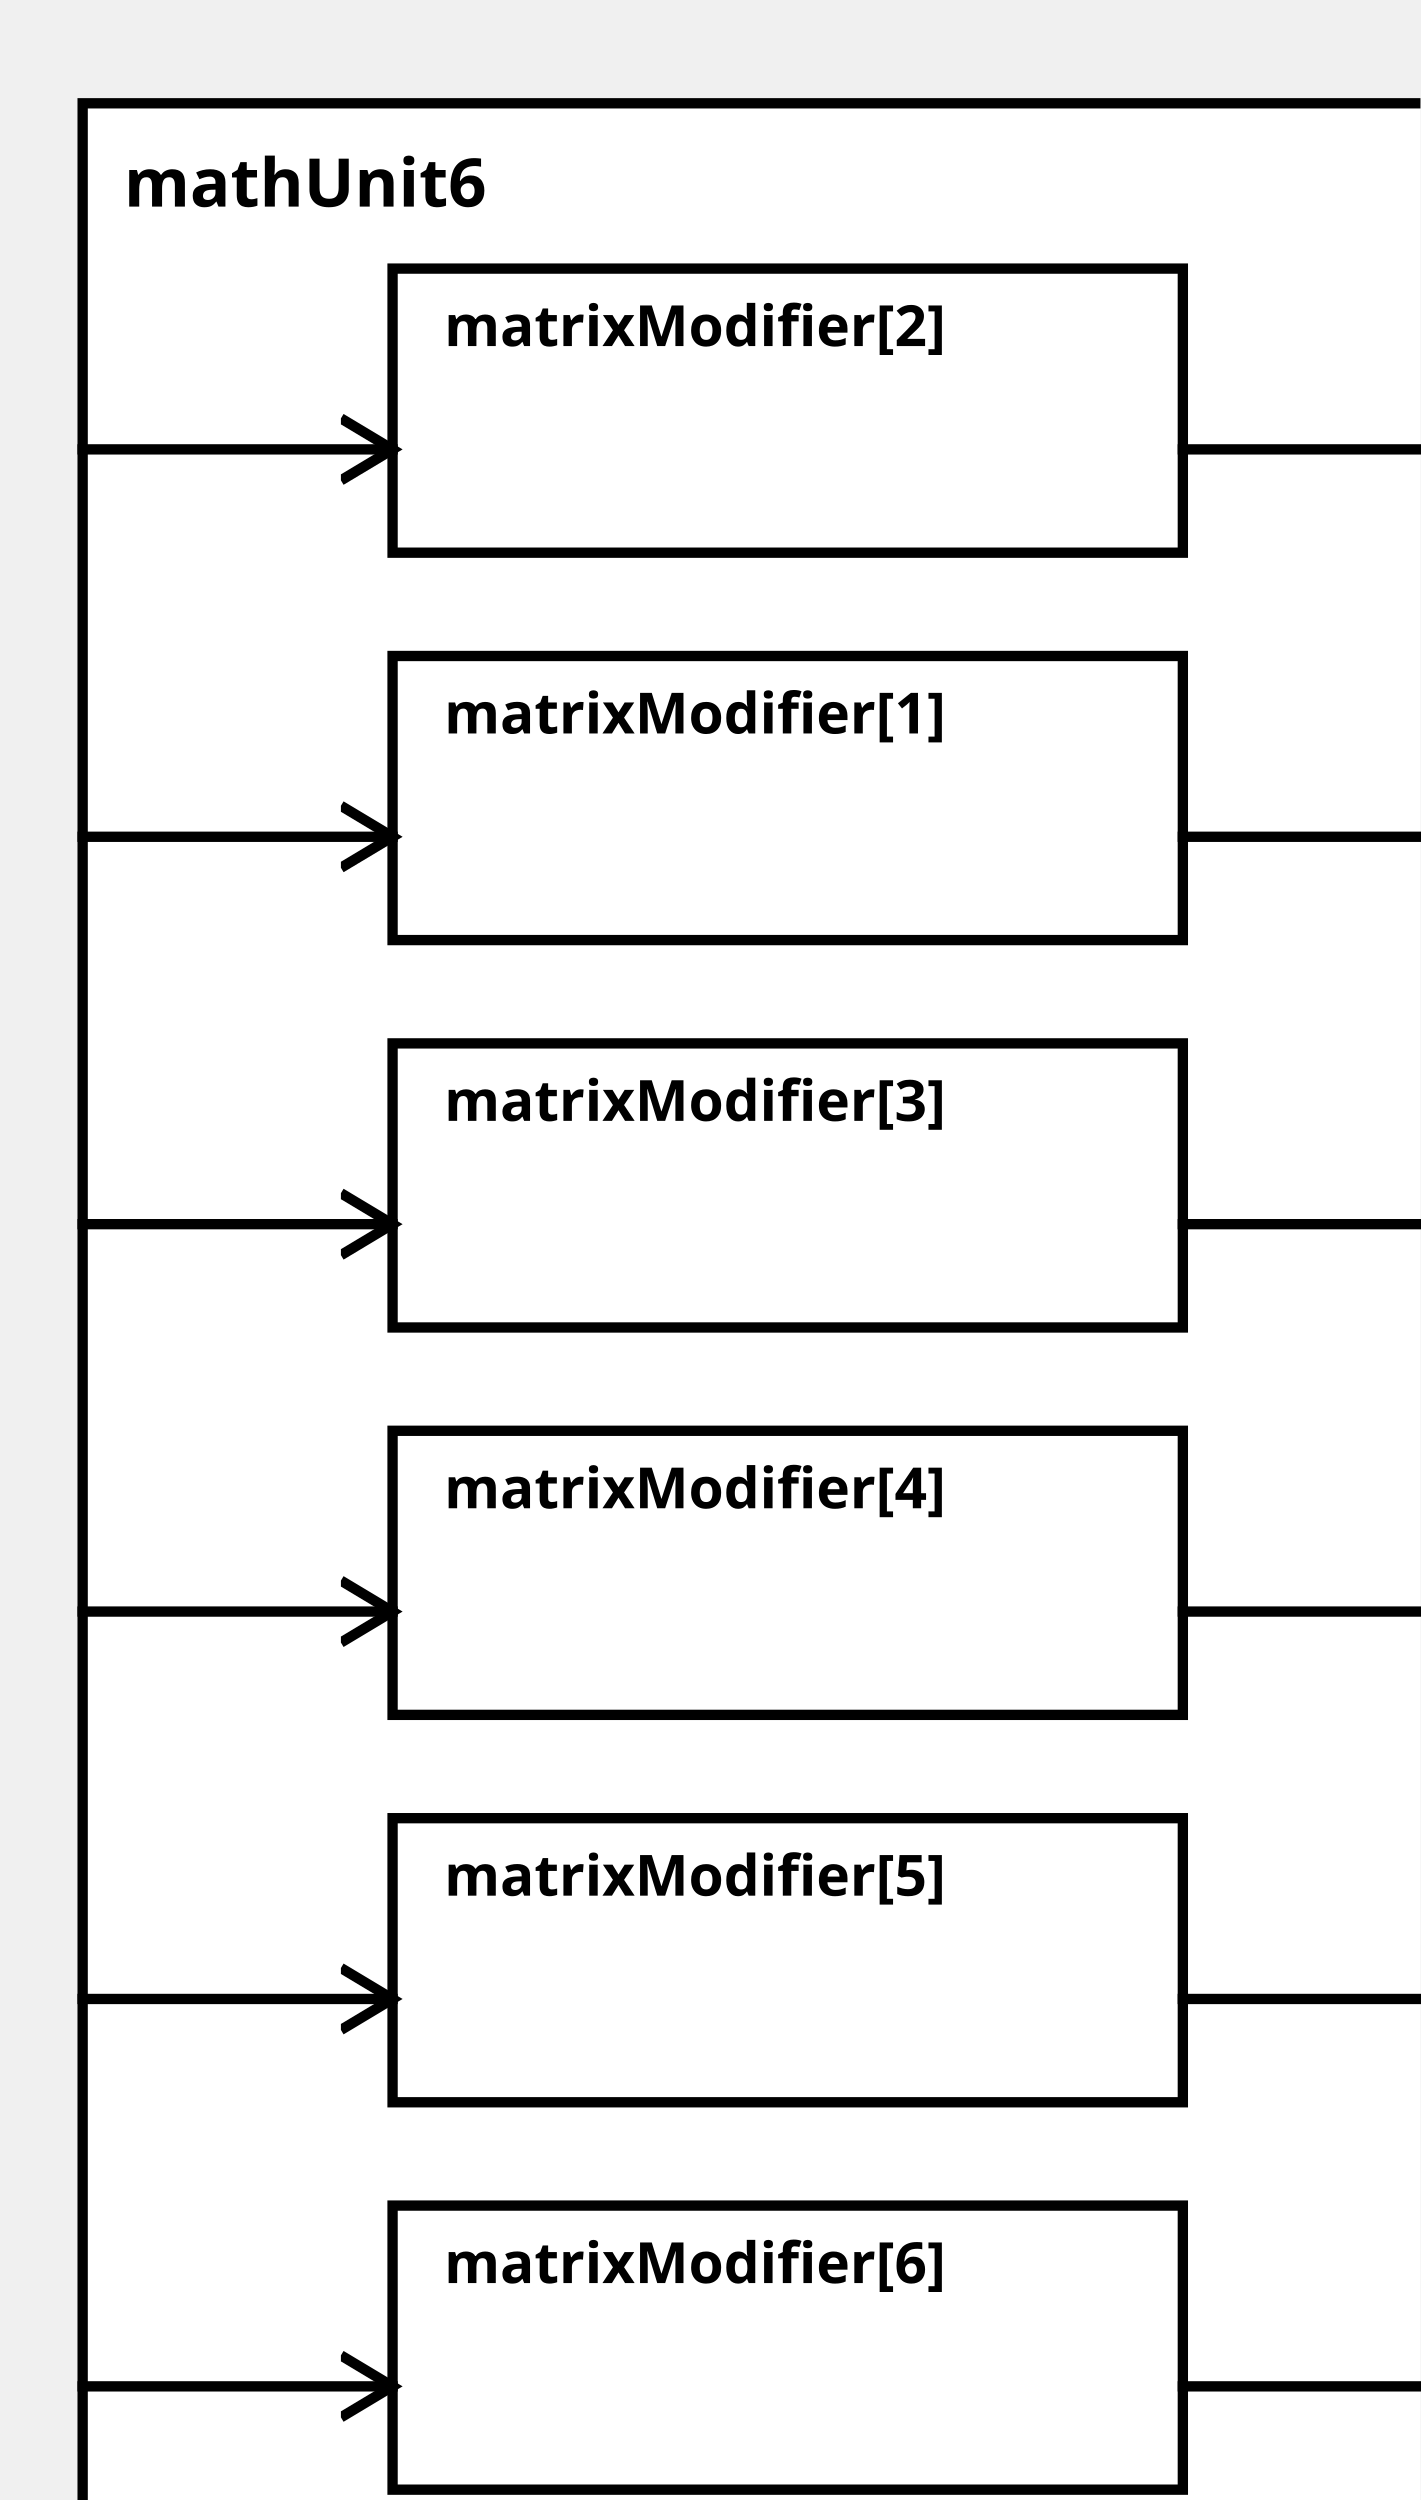
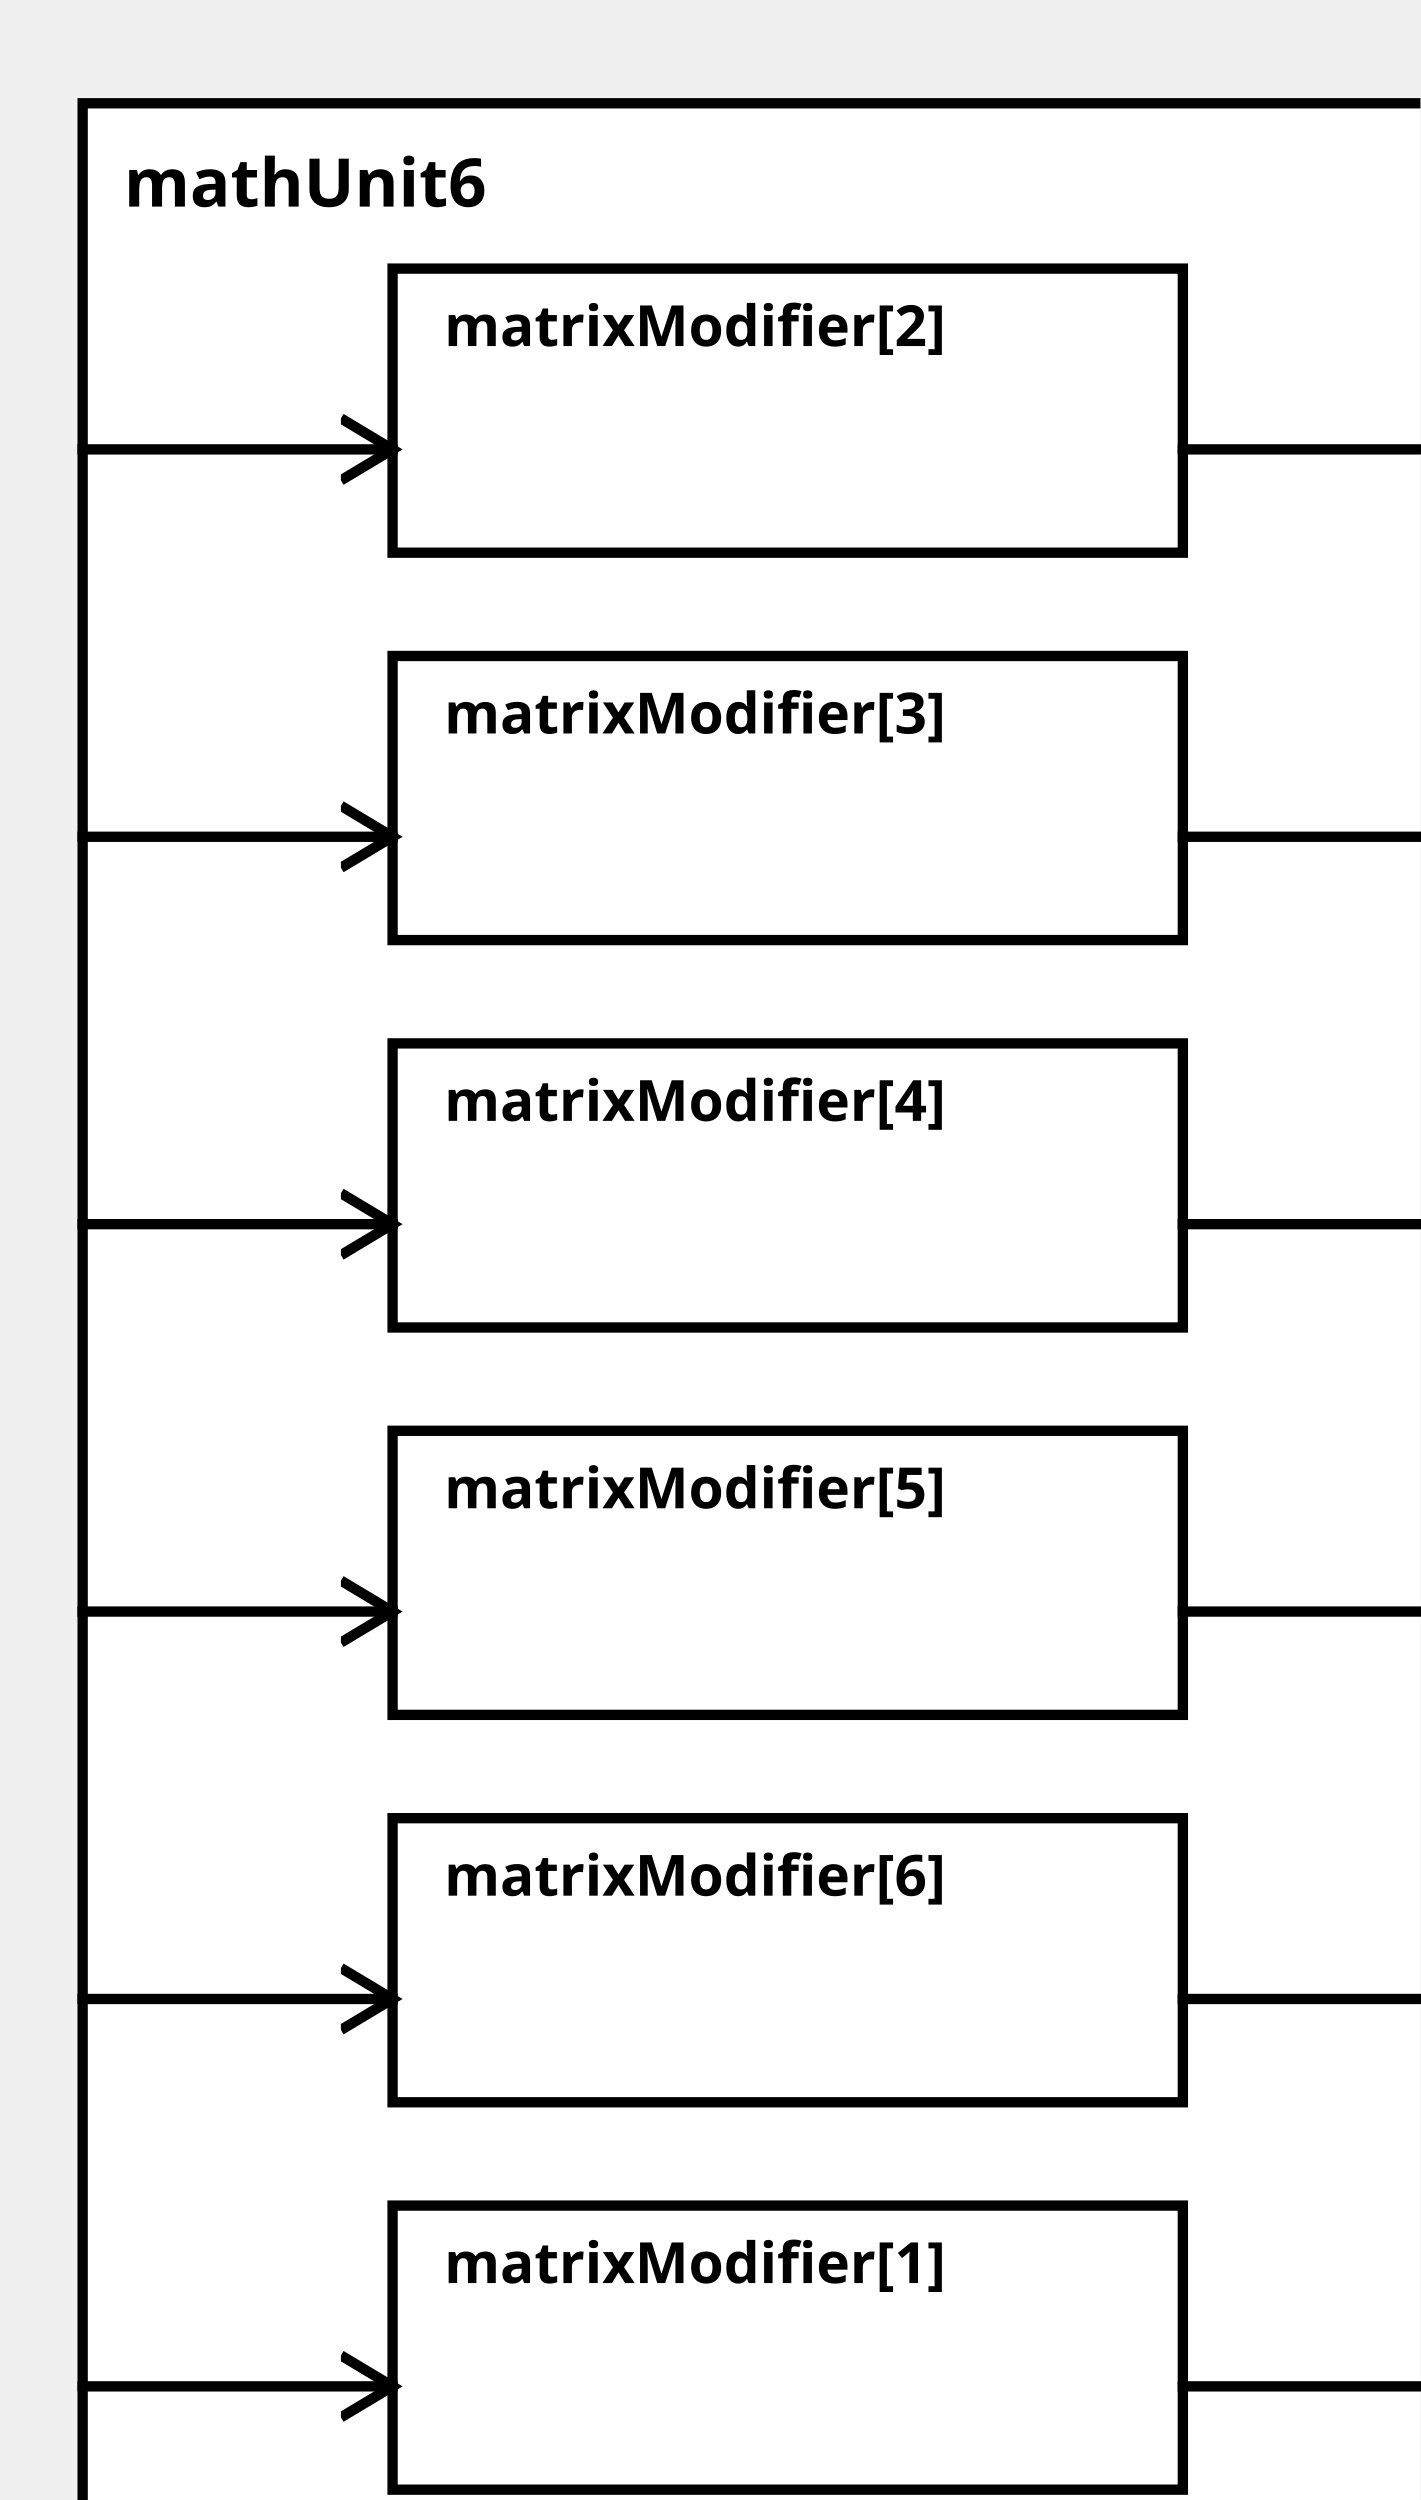
<svg xmlns="http://www.w3.org/2000/svg" width="100%" height="100%" version="1.1">
  <svg version="1.1">
    <g transform="translate(16 20)">
      <rect id="0" width="273" height="482" style="fill:white;stroke:black;stroke-width:2;fill-opacity:1.0;stroke-opacity:1.0" />
      <text x="8" y="20" style="font-weight: bold" font-family="Verdana" font-size="13" fill="black">
            mathUnit6
    </text>
    </g>
  </svg>
-   <g transform="translate(76 127)">
-     <rect data-name="paper.mathUnit6.matrixModifier[1]" id="3" width="153" height="55" style="fill:white;stroke:black;stroke-width:2;fill-opacity:1.0;stroke-opacity:1.0" />
+   <g transform="translate(76 427)">
+     <rect data-name="paper.mathUnit6.matrixModifier[1]" id="7" width="153" height="55" style="fill:white;stroke:black;stroke-width:2;fill-opacity:1.0;stroke-opacity:1.0" />
    <text x="10" y="15" alignment-baseline="middle" style="font-weight: bold" font-family="Verdana" font-size="11" fill="black">
    matrixModifier[1]
    </text>
  </g>
  <g transform="translate(76 52)">
    <rect data-name="paper.mathUnit6.matrixModifier[2]" id="2" width="153" height="55" style="fill:white;stroke:black;stroke-width:2;fill-opacity:1.0;stroke-opacity:1.0" />
    <text x="10" y="15" alignment-baseline="middle" style="font-weight: bold" font-family="Verdana" font-size="11" fill="black">
    matrixModifier[2]
    </text>
  </g>
-   <g transform="translate(76 202)">
-     <rect data-name="paper.mathUnit6.matrixModifier[3]" id="4" width="153" height="55" style="fill:white;stroke:black;stroke-width:2;fill-opacity:1.0;stroke-opacity:1.0" />
+   <g transform="translate(76 127)">
+     <rect data-name="paper.mathUnit6.matrixModifier[3]" id="3" width="153" height="55" style="fill:white;stroke:black;stroke-width:2;fill-opacity:1.0;stroke-opacity:1.0" />
    <text x="10" y="15" alignment-baseline="middle" style="font-weight: bold" font-family="Verdana" font-size="11" fill="black">
    matrixModifier[3]
    </text>
  </g>
-   <g transform="translate(76 277)">
-     <rect data-name="paper.mathUnit6.matrixModifier[4]" id="5" width="153" height="55" style="fill:white;stroke:black;stroke-width:2;fill-opacity:1.0;stroke-opacity:1.0" />
+   <g transform="translate(76 202)">
+     <rect data-name="paper.mathUnit6.matrixModifier[4]" id="4" width="153" height="55" style="fill:white;stroke:black;stroke-width:2;fill-opacity:1.0;stroke-opacity:1.0" />
    <text x="10" y="15" alignment-baseline="middle" style="font-weight: bold" font-family="Verdana" font-size="11" fill="black">
    matrixModifier[4]
    </text>
  </g>
-   <g transform="translate(76 352)">
-     <rect data-name="paper.mathUnit6.matrixModifier[5]" id="6" width="153" height="55" style="fill:white;stroke:black;stroke-width:2;fill-opacity:1.0;stroke-opacity:1.0" />
+   <g transform="translate(76 277)">
+     <rect data-name="paper.mathUnit6.matrixModifier[5]" id="5" width="153" height="55" style="fill:white;stroke:black;stroke-width:2;fill-opacity:1.0;stroke-opacity:1.0" />
    <text x="10" y="15" alignment-baseline="middle" style="font-weight: bold" font-family="Verdana" font-size="11" fill="black">
    matrixModifier[5]
    </text>
  </g>
-   <g transform="translate(76 427)">
-     <rect data-name="paper.mathUnit6.matrixModifier[6]" id="7" width="153" height="55" style="fill:white;stroke:black;stroke-width:2;fill-opacity:1.0;stroke-opacity:1.0" />
+   <g transform="translate(76 352)">
+     <rect data-name="paper.mathUnit6.matrixModifier[6]" id="6" width="153" height="55" style="fill:white;stroke:black;stroke-width:2;fill-opacity:1.0;stroke-opacity:1.0" />
    <text x="10" y="15" alignment-baseline="middle" style="font-weight: bold" font-family="Verdana" font-size="11" fill="black">
    matrixModifier[6]
    </text>
  </g>
  <defs>
    <marker id="0,0,0" markerWidth="13" markerHeight="13" refX="5" refY="5" orient="auto">
      <polyline points="0,2 5,5 0,8" style="fill:none; stroke:rgb(0,0,0);                     stroke-width:1" />
    </marker>
  </defs>
+   <line stroke-linecap="square" x1="229" y1="462" x2="289" y2="462" style="stroke:rgb(0, 0,0);             stroke-width:2;                 marker-end: url(#0,0,0)             " />
+   <line stroke-linecap="square" x1="229" y1="87" x2="289" y2="87" style="stroke:rgb(0, 0,0);             stroke-width:2;                 marker-end: url(#0,0,0)             " />
  <line stroke-linecap="square" x1="229" y1="162" x2="289" y2="162" style="stroke:rgb(0, 0,0);             stroke-width:2;                 marker-end: url(#0,0,0)             " />
-   <line stroke-linecap="square" x1="229" y1="87" x2="289" y2="87" style="stroke:rgb(0, 0,0);             stroke-width:2;                 marker-end: url(#0,0,0)             " />
  <line stroke-linecap="square" x1="229" y1="237" x2="289" y2="237" style="stroke:rgb(0, 0,0);             stroke-width:2;                 marker-end: url(#0,0,0)             " />
  <line stroke-linecap="square" x1="229" y1="312" x2="289" y2="312" style="stroke:rgb(0, 0,0);             stroke-width:2;                 marker-end: url(#0,0,0)             " />
  <line stroke-linecap="square" x1="229" y1="387" x2="289" y2="387" style="stroke:rgb(0, 0,0);             stroke-width:2;                 marker-end: url(#0,0,0)             " />
-   <line stroke-linecap="square" x1="229" y1="462" x2="289" y2="462" style="stroke:rgb(0, 0,0);             stroke-width:2;                 marker-end: url(#0,0,0)             " />
+   <line stroke-linecap="square" x1="16" y1="462" x2="76" y2="462" style="stroke:rgb(0, 0,0);             stroke-width:2;                 marker-end: url(#0,0,0)             " />
+   <line stroke-linecap="square" x1="16" y1="87" x2="76" y2="87" style="stroke:rgb(0, 0,0);             stroke-width:2;                 marker-end: url(#0,0,0)             " />
  <line stroke-linecap="square" x1="16" y1="162" x2="76" y2="162" style="stroke:rgb(0, 0,0);             stroke-width:2;                 marker-end: url(#0,0,0)             " />
-   <line stroke-linecap="square" x1="16" y1="87" x2="76" y2="87" style="stroke:rgb(0, 0,0);             stroke-width:2;                 marker-end: url(#0,0,0)             " />
  <line stroke-linecap="square" x1="16" y1="237" x2="76" y2="237" style="stroke:rgb(0, 0,0);             stroke-width:2;                 marker-end: url(#0,0,0)             " />
  <line stroke-linecap="square" x1="16" y1="312" x2="76" y2="312" style="stroke:rgb(0, 0,0);             stroke-width:2;                 marker-end: url(#0,0,0)             " />
  <line stroke-linecap="square" x1="16" y1="387" x2="76" y2="387" style="stroke:rgb(0, 0,0);             stroke-width:2;                 marker-end: url(#0,0,0)             " />
-   <line stroke-linecap="square" x1="16" y1="462" x2="76" y2="462" style="stroke:rgb(0, 0,0);             stroke-width:2;                 marker-end: url(#0,0,0)             " />
</svg>
